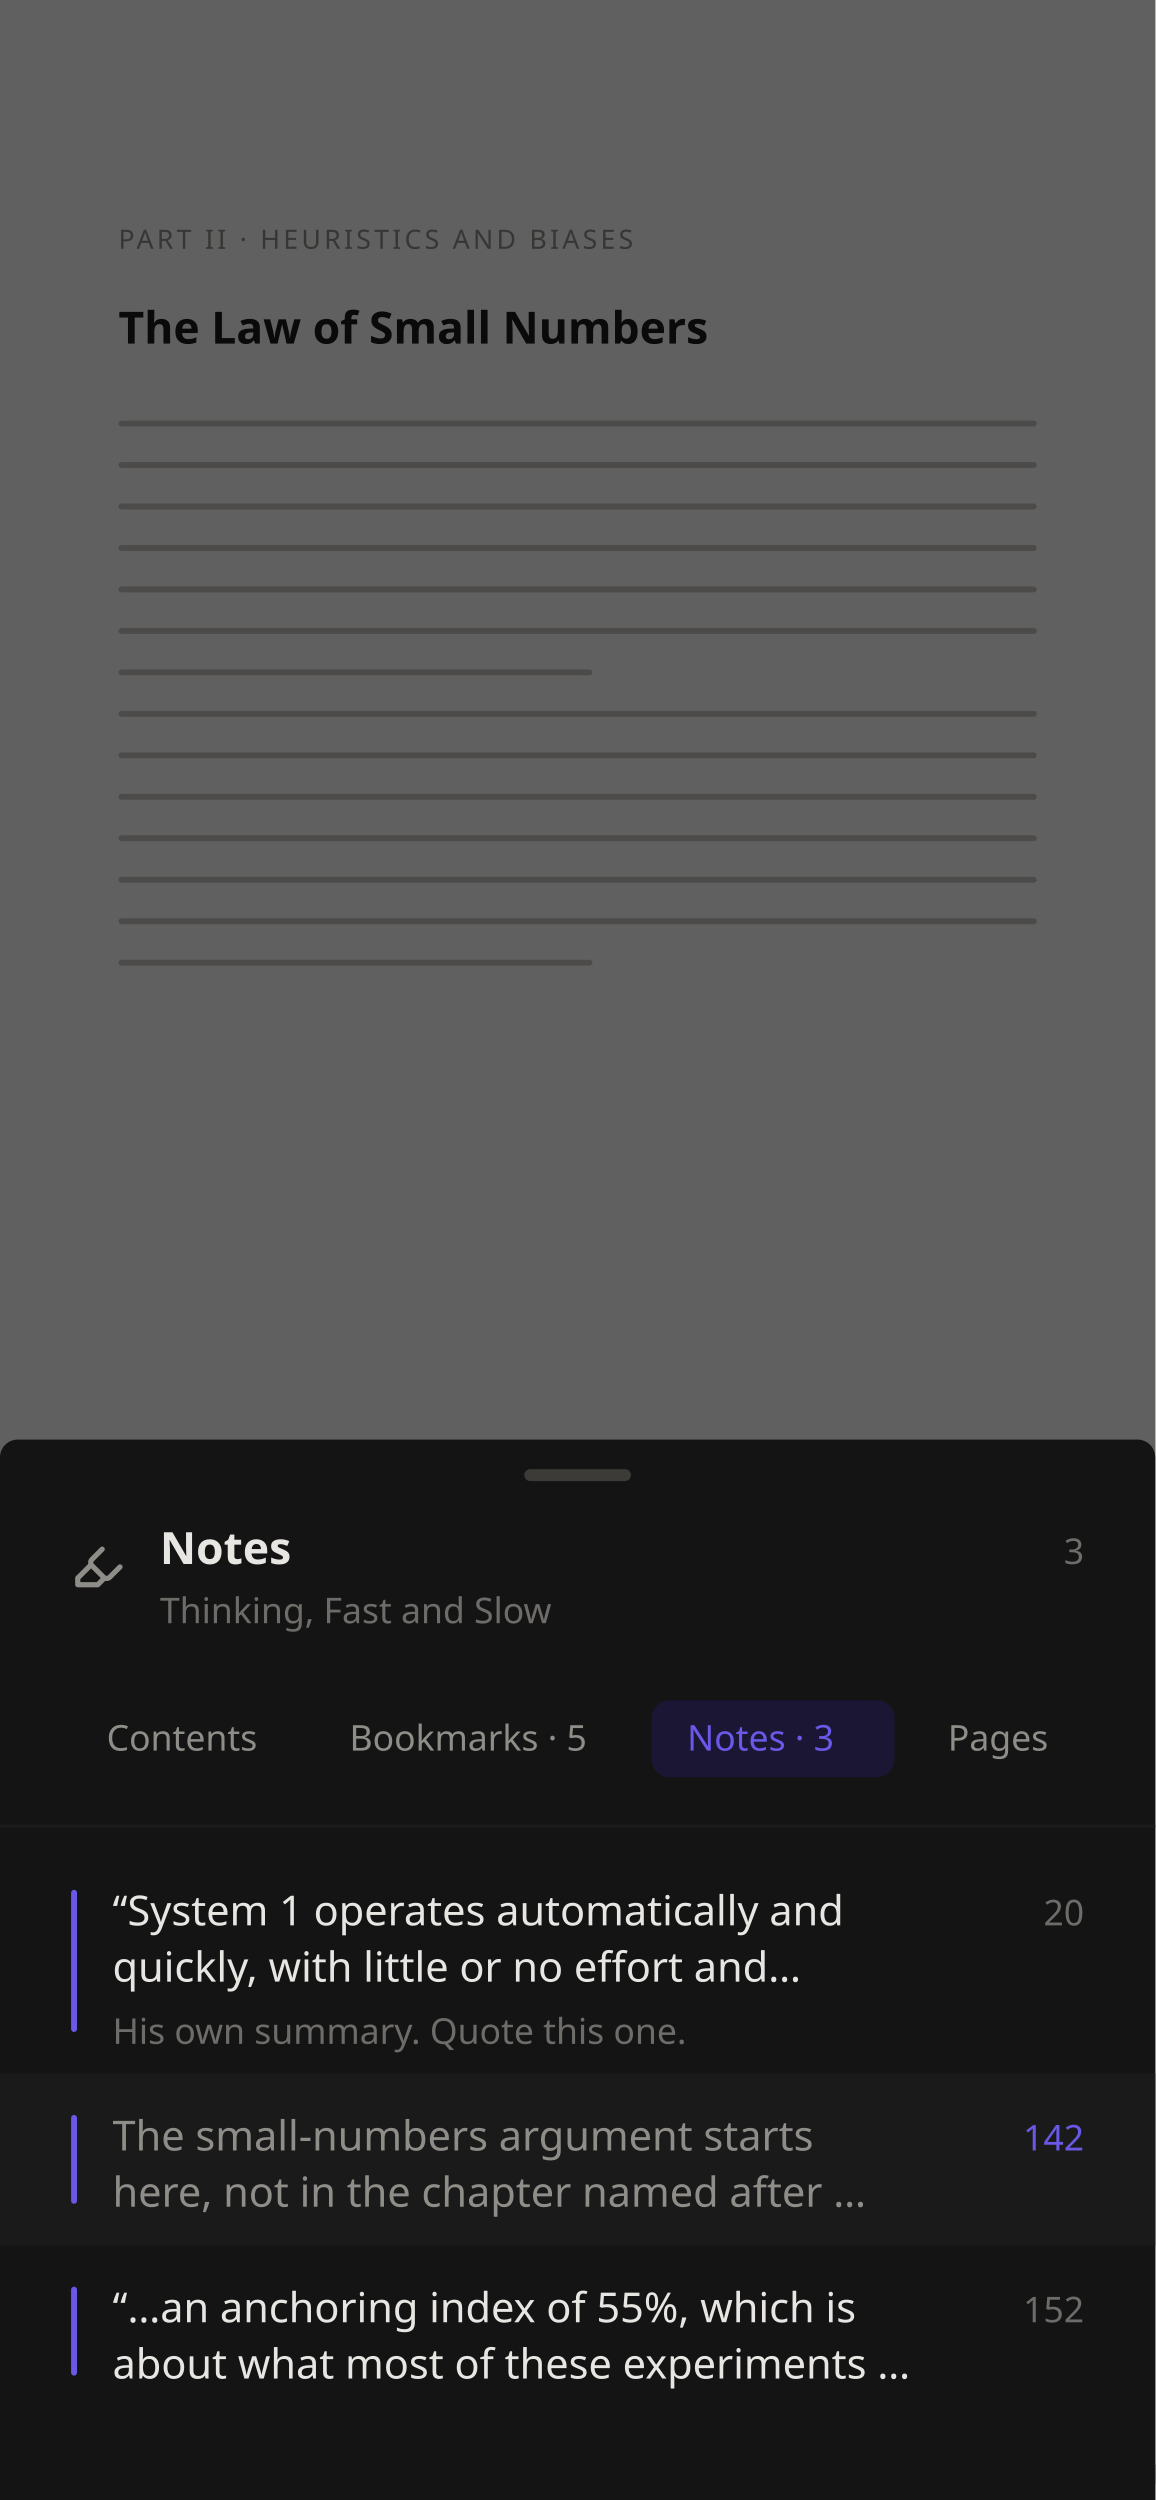
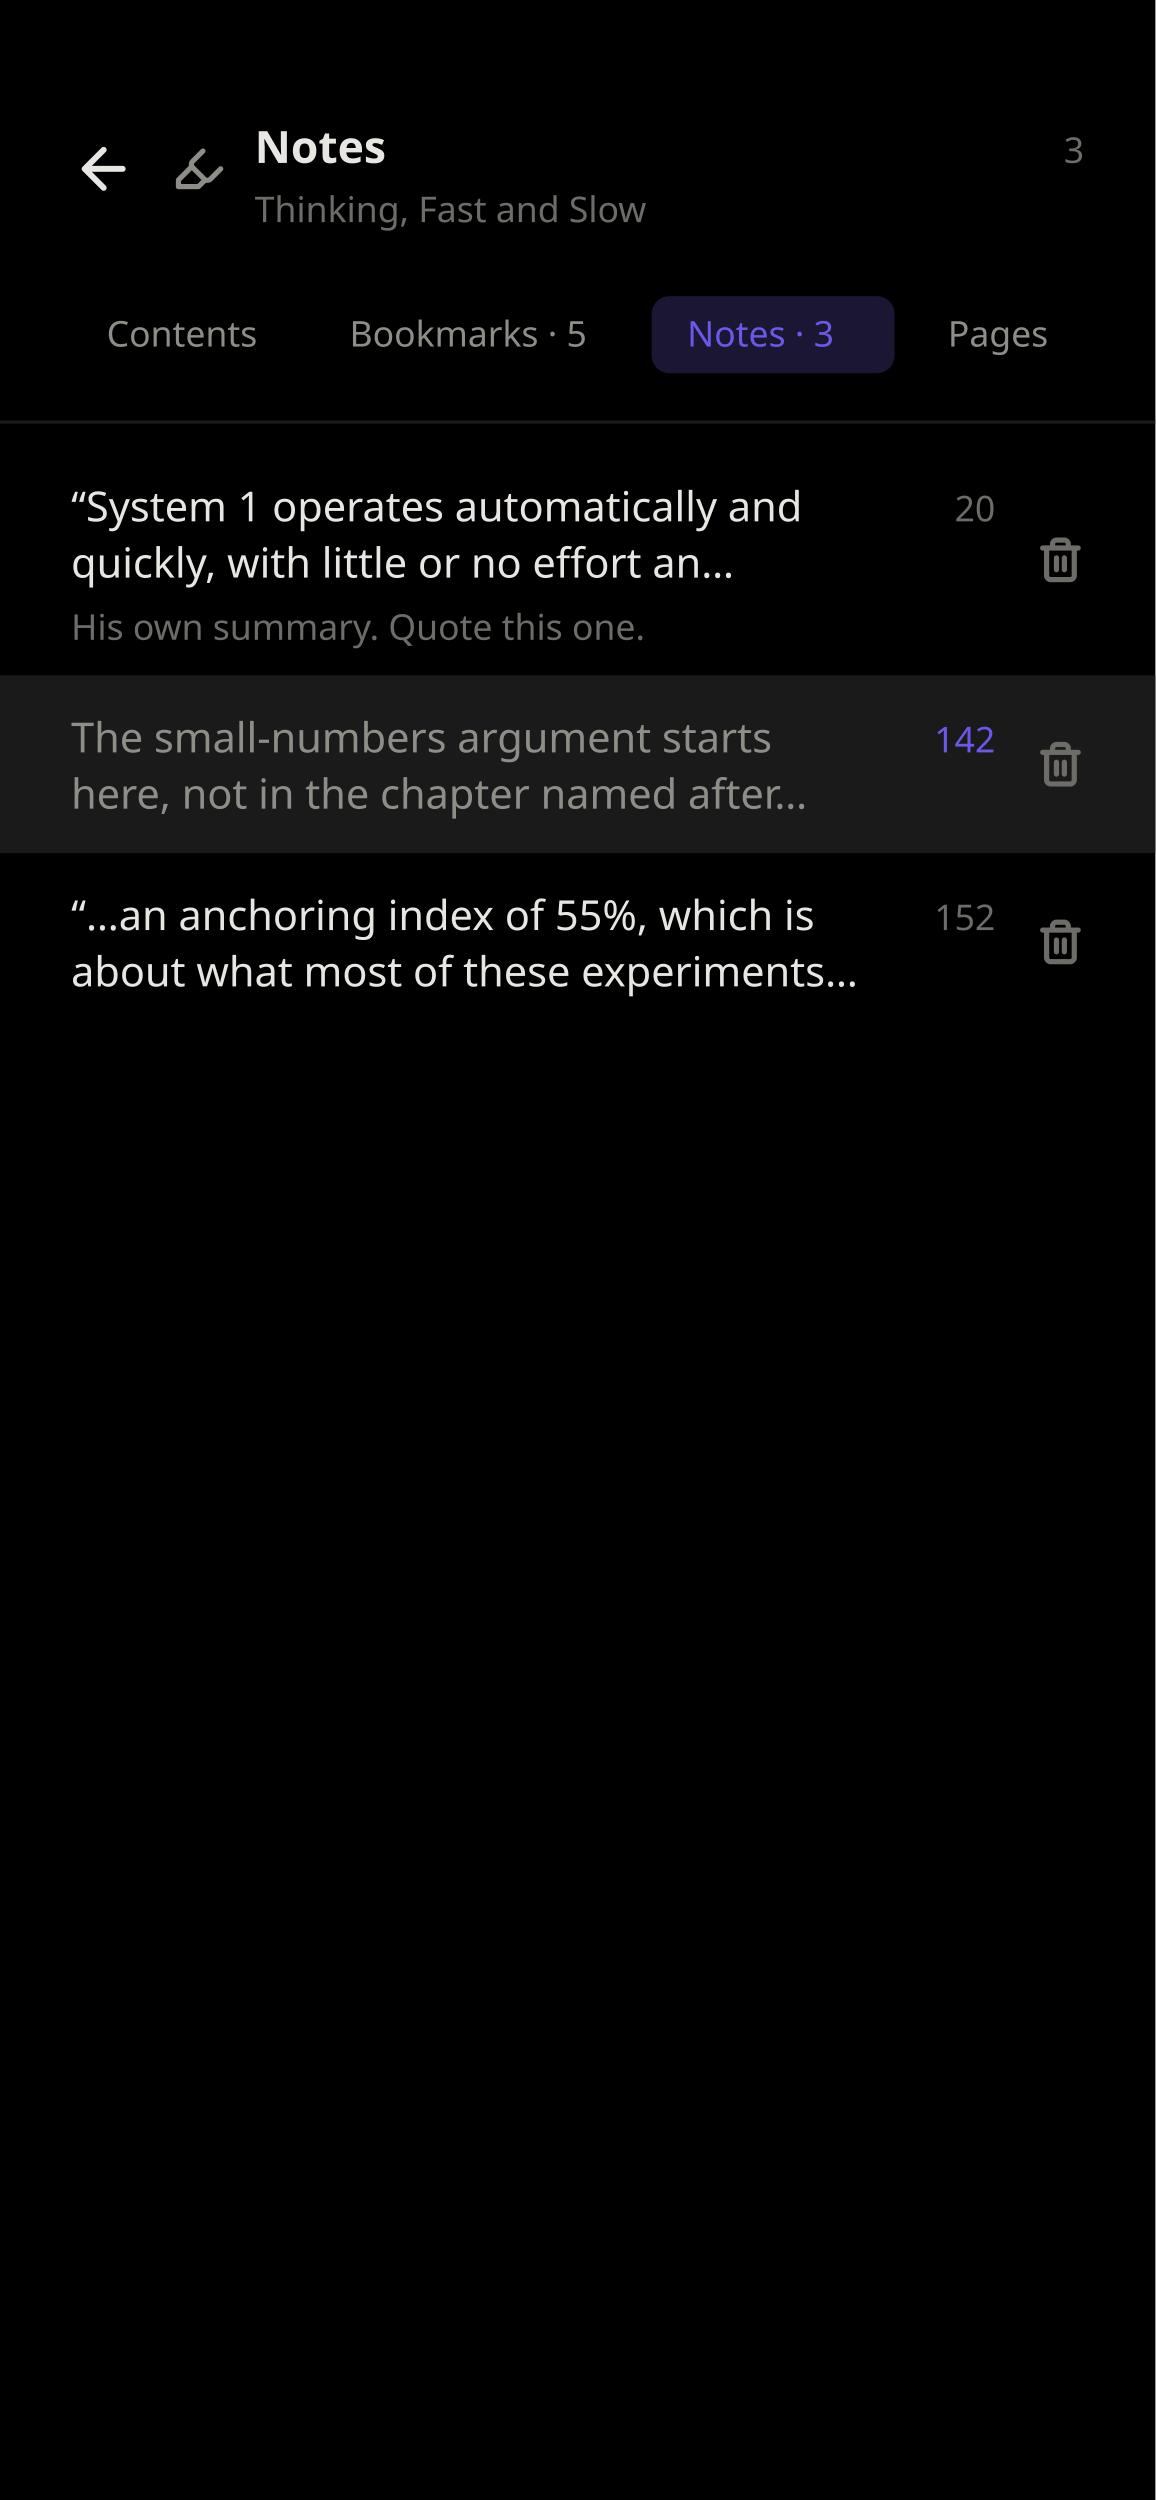
<svg xmlns="http://www.w3.org/2000/svg" width="390" height="844" viewBox="0 0 390 844">
  <rect width="390" height="844" fill="#000000" />
-   <rect x="0" y="0" width="390" height="844" fill="#fdfdfc" />
-   <text x="40" y="84" font-family="Noto Sans, DejaVu Sans, Helvetica, Arial, sans-serif" font-size="9" font-weight="400" fill="#8f8d88" text-anchor="start" letter-spacing="1.1">PART II · HEURISTICS AND BIASES</text>
-   <text x="40" y="116" font-family="Noto Sans, DejaVu Sans, Helvetica, Arial, sans-serif" font-size="15" font-weight="700" fill="#1a1a1a" text-anchor="start">The Law of Small Numbers</text>
-   <rect x="40" y="142" width="310" height="2" fill="#c9c6c0" rx="1" />
-   <rect x="40" y="156" width="310" height="2" fill="#c9c6c0" rx="1" />
-   <rect x="40" y="170" width="310" height="2" fill="#c9c6c0" rx="1" />
-   <rect x="40" y="184" width="310" height="2" fill="#c9c6c0" rx="1" />
-   <rect x="40" y="198" width="310" height="2" fill="#c9c6c0" rx="1" />
-   <rect x="40" y="212" width="310" height="2" fill="#c9c6c0" rx="1" />
-   <rect x="40" y="226" width="160" height="2" fill="#c9c6c0" rx="1" />
-   <rect x="40" y="240" width="310" height="2" fill="#c9c6c0" rx="1" />
-   <rect x="40" y="254" width="310" height="2" fill="#c9c6c0" rx="1" />
-   <rect x="40" y="268" width="310" height="2" fill="#c9c6c0" rx="1" />
-   <rect x="40" y="282" width="310" height="2" fill="#c9c6c0" rx="1" />
-   <rect x="40" y="296" width="310" height="2" fill="#c9c6c0" rx="1" />
-   <rect x="40" y="310" width="310" height="2" fill="#c9c6c0" rx="1" />
-   <rect x="40" y="324" width="160" height="2" fill="#c9c6c0" rx="1" />
-   <rect x="0" y="0" width="390" height="844" fill="rgba(0,0,0,.62)" />
-   <rect x="0" y="486" width="390" height="358" fill="#141414" rx="6" />
-   <rect x="0" y="832" width="390" height="12" fill="#141414" />
-   <rect x="177" y="496" width="36" height="4" fill="#3d3b38" rx="2" />
-   <g transform="translate(24 520) scale(0.75)" fill="none" stroke="#8f8d88" stroke-width="2.333" stroke-linecap="round" stroke-linejoin="round">
+   <rect x="0" y="0" width="390" height="844" fill="#000000" />
+   <g transform="translate(24 46) scale(0.9166667)" fill="none" stroke="#e8e6e3" stroke-width="2.182" stroke-linecap="round" stroke-linejoin="round">
+     <path d="m12 19-7-7 7-7M19 12H5" />
+   </g>
+   <g transform="translate(58 48) scale(0.75)" fill="none" stroke="#8f8d88" stroke-width="2.333" stroke-linecap="round" stroke-linejoin="round">
    <path d="m9 11-6 6v3h9l3-3M22 12l-4.6 4.6a2 2 0 0 1-2.8 0l-5.2-5.2a2 2 0 0 1 0-2.8L14 4" />
  </g>
-   <text x="54" y="528" font-family="Noto Sans, DejaVu Sans, Helvetica, Arial, sans-serif" font-size="15" font-weight="600" fill="#e8e6e3" text-anchor="start">Notes</text>
-   <text x="54" y="548" font-family="Noto Sans, DejaVu Sans, Helvetica, Arial, sans-serif" font-size="12" font-weight="400" fill="#6e6c68" text-anchor="start">Thinking, Fast and Slow</text>
-   <text x="366" y="528" font-family="Noto Sans, DejaVu Sans, Helvetica, Arial, sans-serif" font-size="12" font-weight="400" fill="#6e6c68" text-anchor="end">3</text>
-   <text x="36" y="591" font-family="Noto Sans, DejaVu Sans, Helvetica, Arial, sans-serif" font-size="12" font-weight="400" fill="#8f8d88" text-anchor="start">Contents</text>
-   <text x="118" y="591" font-family="Noto Sans, DejaVu Sans, Helvetica, Arial, sans-serif" font-size="12" font-weight="400" fill="#8f8d88" text-anchor="start">Bookmarks · 5</text>
-   <rect x="220" y="574" width="82" height="26" fill="#1a1633" rx="6" />
-   <text x="232" y="591" font-family="Noto Sans, DejaVu Sans, Helvetica, Arial, sans-serif" font-size="12" font-weight="400" fill="#6a59e8" text-anchor="start">Notes · 3</text>
-   <text x="320" y="591" font-family="Noto Sans, DejaVu Sans, Helvetica, Arial, sans-serif" font-size="12" font-weight="400" fill="#8f8d88" text-anchor="start">Pages</text>
-   <rect x="0" y="616" width="390" height="1" fill="#1c1b1a" />
-   <rect x="24" y="638" width="2" height="48" fill="#6a59e8" rx="1" />
-   <text x="38" y="650" font-family="Noto Sans, DejaVu Sans, Helvetica, Arial, sans-serif" font-size="14" font-weight="400" fill="#e8e6e3" text-anchor="start">“System 1 operates automatically and</text>
-   <text x="38" y="669" font-family="Noto Sans, DejaVu Sans, Helvetica, Arial, sans-serif" font-size="14" font-weight="400" fill="#e8e6e3" text-anchor="start">quickly, with little or no effort and…</text>
-   <text x="38" y="690" font-family="Noto Sans, DejaVu Sans, Helvetica, Arial, sans-serif" font-size="12" font-weight="400" fill="#6e6c68" text-anchor="start">His own summary. Quote this one.</text>
-   <text x="366" y="650" font-family="Noto Sans, DejaVu Sans, Helvetica, Arial, sans-serif" font-size="12" font-weight="400" fill="#6e6c68" text-anchor="end">20</text>
-   <rect x="0" y="700" width="390" height="58" fill="#1a1a1a" />
-   <rect x="24" y="714" width="2" height="30" fill="#6a59e8" rx="1" />
-   <text x="38" y="726" font-family="Noto Sans, DejaVu Sans, Helvetica, Arial, sans-serif" font-size="14" font-weight="400" fill="#8f8d88" text-anchor="start">The small-numbers argument starts</text>
-   <text x="38" y="745" font-family="Noto Sans, DejaVu Sans, Helvetica, Arial, sans-serif" font-size="14" font-weight="400" fill="#8f8d88" text-anchor="start">here, not in the chapter named after …</text>
-   <text x="366" y="726" font-family="Noto Sans, DejaVu Sans, Helvetica, Arial, sans-serif" font-size="12" font-weight="400" fill="#6a59e8" text-anchor="end">142</text>
-   <rect x="24" y="772" width="2" height="30" fill="#6a59e8" rx="1" />
-   <text x="38" y="784" font-family="Noto Sans, DejaVu Sans, Helvetica, Arial, sans-serif" font-size="14" font-weight="400" fill="#e8e6e3" text-anchor="start">“…an anchoring index of 55%, which is</text>
-   <text x="38" y="803" font-family="Noto Sans, DejaVu Sans, Helvetica, Arial, sans-serif" font-size="14" font-weight="400" fill="#e8e6e3" text-anchor="start">about what most of these experiments …</text>
-   <text x="366" y="784" font-family="Noto Sans, DejaVu Sans, Helvetica, Arial, sans-serif" font-size="12" font-weight="400" fill="#6e6c68" text-anchor="end">152</text>
+   <text x="86" y="55" font-family="Noto Sans, DejaVu Sans, Helvetica, Arial, sans-serif" font-size="15" font-weight="600" fill="#e8e6e3" text-anchor="start">Notes</text>
+   <text x="86" y="75" font-family="Noto Sans, DejaVu Sans, Helvetica, Arial, sans-serif" font-size="12" font-weight="400" fill="#6e6c68" text-anchor="start">Thinking, Fast and Slow</text>
+   <text x="366" y="55" font-family="Noto Sans, DejaVu Sans, Helvetica, Arial, sans-serif" font-size="12" font-weight="400" fill="#6e6c68" text-anchor="end">3</text>
+   <text x="36" y="117" font-family="Noto Sans, DejaVu Sans, Helvetica, Arial, sans-serif" font-size="12" font-weight="400" fill="#8f8d88" text-anchor="start">Contents</text>
+   <text x="118" y="117" font-family="Noto Sans, DejaVu Sans, Helvetica, Arial, sans-serif" font-size="12" font-weight="400" fill="#8f8d88" text-anchor="start">Bookmarks · 5</text>
+   <rect x="220" y="100" width="82" height="26" fill="#1a1633" rx="6" />
+   <text x="232" y="117" font-family="Noto Sans, DejaVu Sans, Helvetica, Arial, sans-serif" font-size="12" font-weight="400" fill="#6a59e8" text-anchor="start">Notes · 3</text>
+   <text x="320" y="117" font-family="Noto Sans, DejaVu Sans, Helvetica, Arial, sans-serif" font-size="12" font-weight="400" fill="#8f8d88" text-anchor="start">Pages</text>
+   <rect x="0" y="142" width="390" height="1" fill="#1c1b1a" />
+   <text x="24" y="176" font-family="Noto Sans, DejaVu Sans, Helvetica, Arial, sans-serif" font-size="14" font-weight="400" fill="#e8e6e3" text-anchor="start">“System 1 operates automatically and</text>
+   <text x="24" y="195" font-family="Noto Sans, DejaVu Sans, Helvetica, Arial, sans-serif" font-size="14" font-weight="400" fill="#e8e6e3" text-anchor="start">quickly, with little or no effort an…</text>
+   <text x="24" y="216" font-family="Noto Sans, DejaVu Sans, Helvetica, Arial, sans-serif" font-size="12" font-weight="400" fill="#6e6c68" text-anchor="start">His own summary. Quote this one.</text>
+   <text x="336" y="176" font-family="Noto Sans, DejaVu Sans, Helvetica, Arial, sans-serif" font-size="12" font-weight="400" fill="#6e6c68" text-anchor="end">20</text>
+   <g transform="translate(350 181) scale(0.6666667)" fill="none" stroke="#6e6c68" stroke-width="2.625" stroke-linecap="round" stroke-linejoin="round">
+     <path d="M3 6h18M19 6v14a2 2 0 0 1-2 2H7a2 2 0 0 1-2-2V6M8 6V4a2 2 0 0 1 2-2h4a2 2 0 0 1 2 2v2M10 11v6M14 11v6" />
+   </g>
+   <rect x="0" y="228" width="390" height="60" fill="#1a1a1a" />
+   <text x="24" y="254" font-family="Noto Sans, DejaVu Sans, Helvetica, Arial, sans-serif" font-size="14" font-weight="400" fill="#8f8d88" text-anchor="start">The small-numbers argument starts</text>
+   <text x="24" y="273" font-family="Noto Sans, DejaVu Sans, Helvetica, Arial, sans-serif" font-size="14" font-weight="400" fill="#8f8d88" text-anchor="start">here, not in the chapter named after…</text>
+   <text x="336" y="254" font-family="Noto Sans, DejaVu Sans, Helvetica, Arial, sans-serif" font-size="12" font-weight="400" fill="#6a59e8" text-anchor="end">142</text>
+   <g transform="translate(350 250) scale(0.6666667)" fill="none" stroke="#6e6c68" stroke-width="2.625" stroke-linecap="round" stroke-linejoin="round">
+     <path d="M3 6h18M19 6v14a2 2 0 0 1-2 2H7a2 2 0 0 1-2-2V6M8 6V4a2 2 0 0 1 2-2h4a2 2 0 0 1 2 2v2M10 11v6M14 11v6" />
+   </g>
+   <text x="24" y="314" font-family="Noto Sans, DejaVu Sans, Helvetica, Arial, sans-serif" font-size="14" font-weight="400" fill="#e8e6e3" text-anchor="start">“…an anchoring index of 55%, which is</text>
+   <text x="24" y="333" font-family="Noto Sans, DejaVu Sans, Helvetica, Arial, sans-serif" font-size="14" font-weight="400" fill="#e8e6e3" text-anchor="start">about what most of these experiments…</text>
+   <text x="336" y="314" font-family="Noto Sans, DejaVu Sans, Helvetica, Arial, sans-serif" font-size="12" font-weight="400" fill="#6e6c68" text-anchor="end">152</text>
+   <g transform="translate(350 310) scale(0.6666667)" fill="none" stroke="#6e6c68" stroke-width="2.625" stroke-linecap="round" stroke-linejoin="round">
+     <path d="M3 6h18M19 6v14a2 2 0 0 1-2 2H7a2 2 0 0 1-2-2V6M8 6V4a2 2 0 0 1 2-2h4a2 2 0 0 1 2 2v2M10 11v6M14 11v6" />
+   </g>
</svg>
